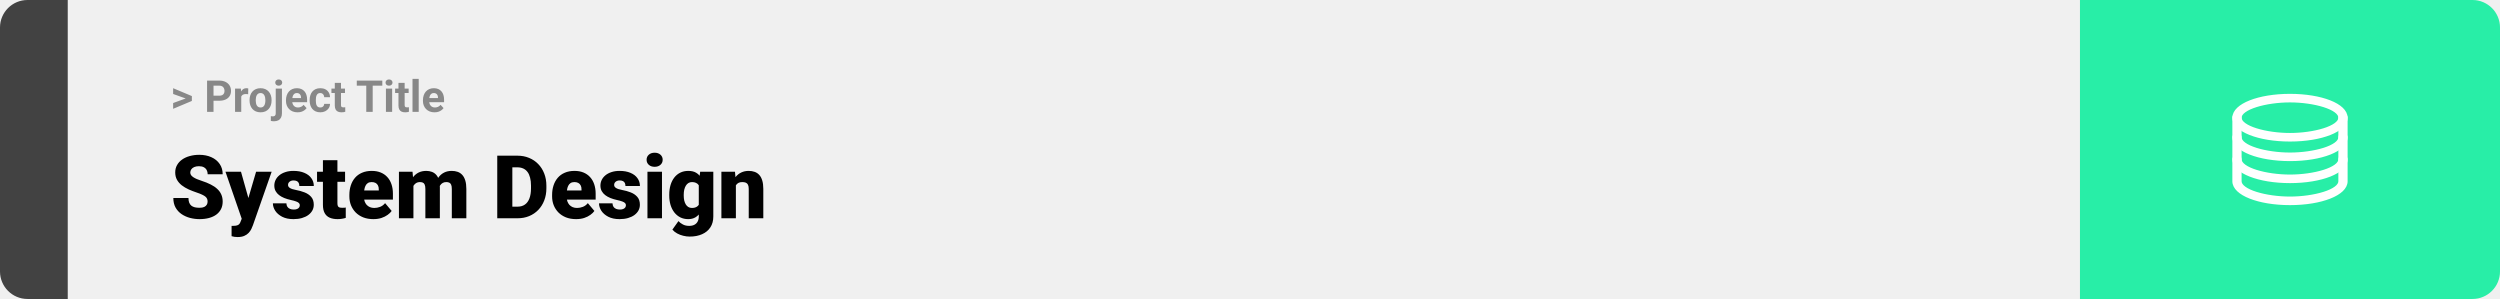
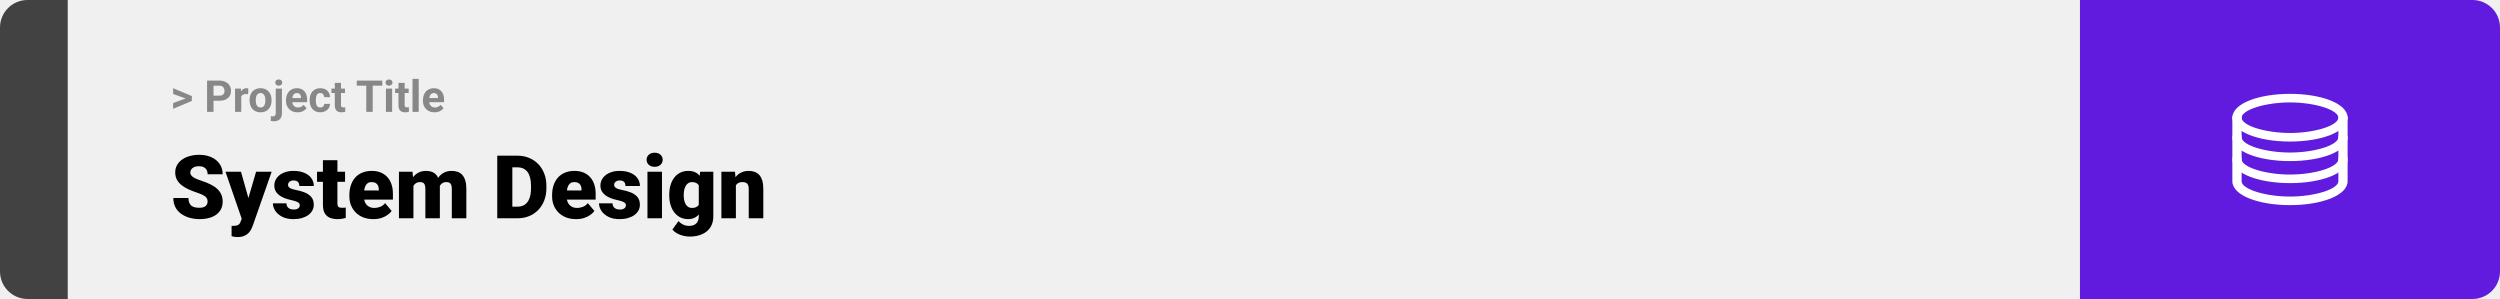
<svg xmlns="http://www.w3.org/2000/svg" width="1363" height="163" viewBox="0 0 1363 163" fill="none">
  <path d="M0 15C0 6.716 6.716 0 15 0H37V163H15C6.716 163 0 156.284 0 148V15Z" fill="#424242" />
  <rect width="1097" height="163" transform="translate(37)" fill="#F0F0F0" />
  <path d="M101.906 53.922L94.394 51.238V48.086L104.602 52.375V54.637L101.906 53.922ZM94.394 56.172L101.918 53.43L104.602 52.785V55.035L94.394 59.324V56.172ZM119.543 54.918H115.195V52.176H119.543C120.215 52.176 120.762 52.066 121.184 51.848C121.605 51.621 121.914 51.309 122.109 50.91C122.305 50.512 122.402 50.062 122.402 49.562C122.402 49.055 122.305 48.582 122.109 48.145C121.914 47.707 121.605 47.355 121.184 47.09C120.762 46.824 120.215 46.691 119.543 46.691H116.414V61H112.898V43.938H119.543C120.879 43.938 122.023 44.18 122.977 44.664C123.938 45.141 124.672 45.801 125.18 46.645C125.688 47.488 125.941 48.453 125.941 49.539C125.941 50.641 125.688 51.594 125.18 52.398C124.672 53.203 123.938 53.824 122.977 54.262C122.023 54.699 120.879 54.918 119.543 54.918ZM131.531 51.086V61H128.156V48.32H131.332L131.531 51.086ZM135.352 48.238L135.293 51.367C135.129 51.344 134.93 51.324 134.695 51.309C134.469 51.285 134.262 51.273 134.074 51.273C133.598 51.273 133.184 51.336 132.832 51.461C132.488 51.578 132.199 51.754 131.965 51.988C131.738 52.223 131.566 52.508 131.449 52.844C131.34 53.18 131.277 53.562 131.262 53.992L130.582 53.781C130.582 52.961 130.664 52.207 130.828 51.52C130.992 50.824 131.23 50.219 131.543 49.703C131.863 49.188 132.254 48.789 132.715 48.508C133.176 48.227 133.703 48.086 134.297 48.086C134.484 48.086 134.676 48.102 134.871 48.133C135.066 48.156 135.227 48.191 135.352 48.238ZM136.055 54.789V54.543C136.055 53.613 136.188 52.758 136.453 51.977C136.719 51.188 137.105 50.504 137.613 49.926C138.121 49.348 138.746 48.898 139.488 48.578C140.23 48.25 141.082 48.086 142.043 48.086C143.004 48.086 143.859 48.25 144.609 48.578C145.359 48.898 145.988 49.348 146.496 49.926C147.012 50.504 147.402 51.188 147.668 51.977C147.934 52.758 148.066 53.613 148.066 54.543V54.789C148.066 55.711 147.934 56.566 147.668 57.355C147.402 58.137 147.012 58.82 146.496 59.406C145.988 59.984 145.363 60.434 144.621 60.754C143.879 61.074 143.027 61.234 142.066 61.234C141.105 61.234 140.25 61.074 139.5 60.754C138.758 60.434 138.129 59.984 137.613 59.406C137.105 58.82 136.719 58.137 136.453 57.355C136.188 56.566 136.055 55.711 136.055 54.789ZM139.43 54.543V54.789C139.43 55.32 139.477 55.816 139.57 56.277C139.664 56.738 139.812 57.145 140.016 57.496C140.227 57.84 140.5 58.109 140.836 58.305C141.172 58.5 141.582 58.598 142.066 58.598C142.535 58.598 142.938 58.5 143.273 58.305C143.609 58.109 143.879 57.84 144.082 57.496C144.285 57.145 144.434 56.738 144.527 56.277C144.629 55.816 144.68 55.32 144.68 54.789V54.543C144.68 54.027 144.629 53.543 144.527 53.09C144.434 52.629 144.281 52.223 144.07 51.871C143.867 51.512 143.598 51.23 143.262 51.027C142.926 50.824 142.52 50.723 142.043 50.723C141.566 50.723 141.16 50.824 140.824 51.027C140.496 51.23 140.227 51.512 140.016 51.871C139.812 52.223 139.664 52.629 139.57 53.09C139.477 53.543 139.43 54.027 139.43 54.543ZM150.328 48.32H153.715V61.762C153.715 62.699 153.543 63.492 153.199 64.141C152.855 64.789 152.359 65.281 151.711 65.617C151.062 65.953 150.277 66.121 149.355 66.121C149.066 66.121 148.785 66.106 148.512 66.074C148.23 66.043 147.941 65.992 147.645 65.922L147.656 63.332C147.844 63.363 148.027 63.387 148.207 63.402C148.379 63.426 148.555 63.438 148.734 63.438C149.086 63.438 149.379 63.379 149.613 63.262C149.848 63.145 150.023 62.961 150.141 62.711C150.266 62.469 150.328 62.152 150.328 61.762V48.32ZM150.059 45.016C150.059 44.523 150.23 44.117 150.574 43.797C150.926 43.477 151.387 43.316 151.957 43.316C152.535 43.316 152.996 43.477 153.34 43.797C153.684 44.117 153.855 44.523 153.855 45.016C153.855 45.508 153.684 45.914 153.34 46.234C152.996 46.555 152.535 46.715 151.957 46.715C151.387 46.715 150.926 46.555 150.574 46.234C150.23 45.914 150.059 45.508 150.059 45.016ZM162.234 61.234C161.25 61.234 160.367 61.078 159.586 60.766C158.805 60.445 158.141 60.004 157.594 59.441C157.055 58.879 156.641 58.227 156.352 57.484C156.062 56.734 155.918 55.938 155.918 55.094V54.625C155.918 53.664 156.055 52.785 156.328 51.988C156.602 51.191 156.992 50.5 157.5 49.914C158.016 49.328 158.641 48.879 159.375 48.566C160.109 48.246 160.938 48.086 161.859 48.086C162.758 48.086 163.555 48.234 164.25 48.531C164.945 48.828 165.527 49.25 165.996 49.797C166.473 50.344 166.832 51 167.074 51.766C167.316 52.523 167.438 53.367 167.438 54.297V55.703H157.359V53.453H164.121V53.195C164.121 52.727 164.035 52.309 163.863 51.941C163.699 51.566 163.449 51.27 163.113 51.051C162.777 50.832 162.348 50.723 161.824 50.723C161.379 50.723 160.996 50.82 160.676 51.016C160.355 51.211 160.094 51.484 159.891 51.836C159.695 52.188 159.547 52.602 159.445 53.078C159.352 53.547 159.305 54.062 159.305 54.625V55.094C159.305 55.602 159.375 56.07 159.516 56.5C159.664 56.93 159.871 57.301 160.137 57.613C160.41 57.926 160.738 58.168 161.121 58.34C161.512 58.512 161.953 58.598 162.445 58.598C163.055 58.598 163.621 58.48 164.145 58.246C164.676 58.004 165.133 57.641 165.516 57.156L167.156 58.938C166.891 59.32 166.527 59.688 166.066 60.039C165.613 60.391 165.066 60.68 164.426 60.906C163.785 61.125 163.055 61.234 162.234 61.234ZM174.598 58.598C175.012 58.598 175.379 58.52 175.699 58.363C176.02 58.199 176.27 57.973 176.449 57.684C176.637 57.387 176.734 57.039 176.742 56.641H179.918C179.91 57.531 179.672 58.324 179.203 59.02C178.734 59.707 178.105 60.25 177.316 60.648C176.527 61.039 175.645 61.234 174.668 61.234C173.684 61.234 172.824 61.07 172.09 60.742C171.363 60.414 170.758 59.961 170.273 59.383C169.789 58.797 169.426 58.117 169.184 57.344C168.941 56.562 168.82 55.727 168.82 54.836V54.496C168.82 53.598 168.941 52.762 169.184 51.988C169.426 51.207 169.789 50.527 170.273 49.949C170.758 49.363 171.363 48.906 172.09 48.578C172.816 48.25 173.668 48.086 174.645 48.086C175.684 48.086 176.594 48.285 177.375 48.684C178.164 49.082 178.781 49.652 179.227 50.395C179.68 51.129 179.91 52 179.918 53.008H176.742C176.734 52.586 176.645 52.203 176.473 51.859C176.309 51.516 176.066 51.242 175.746 51.039C175.434 50.828 175.047 50.723 174.586 50.723C174.094 50.723 173.691 50.828 173.379 51.039C173.066 51.242 172.824 51.523 172.652 51.883C172.48 52.234 172.359 52.637 172.289 53.09C172.227 53.535 172.195 54.004 172.195 54.496V54.836C172.195 55.328 172.227 55.801 172.289 56.254C172.352 56.707 172.469 57.109 172.641 57.461C172.82 57.812 173.066 58.09 173.379 58.293C173.691 58.496 174.098 58.598 174.598 58.598ZM188.086 48.32V50.711H180.703V48.32H188.086ZM182.531 45.191H185.906V57.18C185.906 57.547 185.953 57.828 186.047 58.023C186.148 58.219 186.297 58.355 186.492 58.434C186.688 58.504 186.934 58.539 187.23 58.539C187.441 58.539 187.629 58.531 187.793 58.516C187.965 58.492 188.109 58.469 188.227 58.445L188.238 60.93C187.949 61.023 187.637 61.098 187.301 61.152C186.965 61.207 186.594 61.234 186.188 61.234C185.445 61.234 184.797 61.113 184.242 60.871C183.695 60.621 183.273 60.223 182.977 59.676C182.68 59.129 182.531 58.41 182.531 57.52V45.191ZM203.191 43.938V61H199.688V43.938H203.191ZM208.441 43.938V46.691H194.52V43.938H208.441ZM213.797 48.32V61H210.41V48.32H213.797ZM210.199 45.016C210.199 44.523 210.371 44.117 210.715 43.797C211.059 43.477 211.52 43.316 212.098 43.316C212.668 43.316 213.125 43.477 213.469 43.797C213.82 44.117 213.996 44.523 213.996 45.016C213.996 45.508 213.82 45.914 213.469 46.234C213.125 46.555 212.668 46.715 212.098 46.715C211.52 46.715 211.059 46.555 210.715 46.234C210.371 45.914 210.199 45.508 210.199 45.016ZM222.797 48.32V50.711H215.414V48.32H222.797ZM217.242 45.191H220.617V57.18C220.617 57.547 220.664 57.828 220.758 58.023C220.859 58.219 221.008 58.355 221.203 58.434C221.398 58.504 221.645 58.539 221.941 58.539C222.152 58.539 222.34 58.531 222.504 58.516C222.676 58.492 222.82 58.469 222.938 58.445L222.949 60.93C222.66 61.023 222.348 61.098 222.012 61.152C221.676 61.207 221.305 61.234 220.898 61.234C220.156 61.234 219.508 61.113 218.953 60.871C218.406 60.621 217.984 60.223 217.688 59.676C217.391 59.129 217.242 58.41 217.242 57.52V45.191ZM228.281 43V61H224.895V43H228.281ZM236.906 61.234C235.922 61.234 235.039 61.078 234.258 60.766C233.477 60.445 232.812 60.004 232.266 59.441C231.727 58.879 231.312 58.227 231.023 57.484C230.734 56.734 230.59 55.938 230.59 55.094V54.625C230.59 53.664 230.727 52.785 231 51.988C231.273 51.191 231.664 50.5 232.172 49.914C232.688 49.328 233.312 48.879 234.047 48.566C234.781 48.246 235.609 48.086 236.531 48.086C237.43 48.086 238.227 48.234 238.922 48.531C239.617 48.828 240.199 49.25 240.668 49.797C241.145 50.344 241.504 51 241.746 51.766C241.988 52.523 242.109 53.367 242.109 54.297V55.703H232.031V53.453H238.793V53.195C238.793 52.727 238.707 52.309 238.535 51.941C238.371 51.566 238.121 51.27 237.785 51.051C237.449 50.832 237.02 50.723 236.496 50.723C236.051 50.723 235.668 50.82 235.348 51.016C235.027 51.211 234.766 51.484 234.562 51.836C234.367 52.188 234.219 52.602 234.117 53.078C234.023 53.547 233.977 54.062 233.977 54.625V55.094C233.977 55.602 234.047 56.07 234.188 56.5C234.336 56.93 234.543 57.301 234.809 57.613C235.082 57.926 235.41 58.168 235.793 58.34C236.184 58.512 236.625 58.598 237.117 58.598C237.727 58.598 238.293 58.48 238.816 58.246C239.348 58.004 239.805 57.641 240.188 57.156L241.828 58.938C241.562 59.32 241.199 59.688 240.738 60.039C240.285 60.391 239.738 60.68 239.098 60.906C238.457 61.125 237.727 61.234 236.906 61.234Z" fill="#888888" />
  <path d="M113.18 109.93C113.18 109.398 113.102 108.922 112.945 108.5C112.789 108.062 112.5 107.656 112.078 107.281C111.656 106.906 111.047 106.531 110.25 106.156C109.469 105.766 108.438 105.359 107.156 104.938C105.656 104.438 104.211 103.875 102.82 103.25C101.43 102.609 100.188 101.867 99.094 101.023C98 100.164 97.133 99.164 96.492 98.023C95.852 96.867 95.531 95.523 95.531 93.992C95.531 92.523 95.859 91.203 96.516 90.031C97.172 88.844 98.086 87.836 99.258 87.008C100.445 86.164 101.836 85.523 103.43 85.086C105.023 84.633 106.766 84.406 108.656 84.406C111.156 84.406 113.359 84.844 115.266 85.719C117.188 86.578 118.688 87.805 119.766 89.398C120.859 90.977 121.406 92.844 121.406 95H113.227C113.227 94.141 113.047 93.383 112.688 92.727C112.344 92.07 111.82 91.555 111.117 91.18C110.414 90.805 109.531 90.617 108.469 90.617C107.438 90.617 106.57 90.773 105.867 91.086C105.164 91.398 104.633 91.82 104.273 92.352C103.914 92.867 103.734 93.438 103.734 94.062C103.734 94.578 103.875 95.047 104.156 95.469C104.453 95.875 104.867 96.258 105.398 96.617C105.945 96.977 106.602 97.32 107.367 97.648C108.148 97.977 109.023 98.297 109.992 98.609C111.805 99.188 113.414 99.836 114.82 100.555C116.242 101.258 117.438 102.062 118.406 102.969C119.391 103.859 120.133 104.875 120.633 106.016C121.148 107.156 121.406 108.445 121.406 109.883C121.406 111.414 121.109 112.773 120.516 113.961C119.922 115.148 119.07 116.156 117.961 116.984C116.852 117.797 115.523 118.414 113.977 118.836C112.43 119.258 110.703 119.469 108.797 119.469C107.047 119.469 105.32 119.25 103.617 118.812C101.93 118.359 100.398 117.672 99.023 116.75C97.648 115.812 96.547 114.617 95.719 113.164C94.906 111.695 94.5 109.953 94.5 107.938H102.75C102.75 108.938 102.883 109.781 103.148 110.469C103.414 111.156 103.805 111.711 104.32 112.133C104.836 112.539 105.469 112.836 106.219 113.023C106.969 113.195 107.828 113.281 108.797 113.281C109.844 113.281 110.688 113.133 111.328 112.836C111.969 112.523 112.438 112.117 112.734 111.617C113.031 111.102 113.18 110.539 113.18 109.93ZM133.055 116.023L139.617 93.641H148.102L137.906 122.773C137.688 123.414 137.398 124.102 137.039 124.836C136.68 125.586 136.188 126.297 135.562 126.969C134.938 127.641 134.133 128.188 133.148 128.609C132.18 129.031 130.977 129.242 129.539 129.242C128.773 129.242 128.211 129.203 127.852 129.125C127.508 129.062 126.977 128.945 126.258 128.773V123.125C126.461 123.125 126.633 123.125 126.773 123.125C126.93 123.125 127.102 123.125 127.289 123.125C128.133 123.125 128.805 123.039 129.305 122.867C129.82 122.695 130.211 122.445 130.477 122.117C130.758 121.789 130.977 121.391 131.133 120.922L133.055 116.023ZM131.391 93.641L136.383 111.383L137.25 119.75H131.953L122.93 93.641H131.391ZM163.453 111.875C163.453 111.438 163.305 111.062 163.008 110.75C162.727 110.422 162.227 110.125 161.508 109.859C160.789 109.578 159.781 109.297 158.484 109.016C157.25 108.75 156.086 108.398 154.992 107.961C153.914 107.523 152.969 106.992 152.156 106.367C151.344 105.742 150.703 105 150.234 104.141C149.781 103.281 149.555 102.297 149.555 101.188C149.555 100.109 149.781 99.094 150.234 98.141C150.703 97.172 151.383 96.32 152.273 95.586C153.18 94.836 154.281 94.25 155.578 93.828C156.875 93.391 158.352 93.172 160.008 93.172C162.289 93.172 164.258 93.523 165.914 94.227C167.57 94.914 168.844 95.883 169.734 97.133C170.641 98.367 171.094 99.797 171.094 101.422H163.195C163.195 100.781 163.086 100.234 162.867 99.781C162.664 99.328 162.328 98.984 161.859 98.75C161.391 98.5 160.766 98.375 159.984 98.375C159.438 98.375 158.938 98.477 158.484 98.68C158.047 98.883 157.695 99.164 157.43 99.523C157.164 99.883 157.031 100.305 157.031 100.789C157.031 101.133 157.109 101.445 157.266 101.727C157.438 101.992 157.695 102.242 158.039 102.477C158.383 102.695 158.82 102.898 159.352 103.086C159.883 103.258 160.523 103.414 161.273 103.555C162.977 103.867 164.57 104.312 166.055 104.891C167.539 105.469 168.742 106.289 169.664 107.352C170.602 108.414 171.07 109.844 171.07 111.641C171.07 112.766 170.812 113.805 170.297 114.758C169.781 115.695 169.039 116.523 168.07 117.242C167.102 117.945 165.938 118.492 164.578 118.883C163.219 119.273 161.688 119.469 159.984 119.469C157.562 119.469 155.516 119.039 153.844 118.18C152.172 117.305 150.906 116.211 150.047 114.898C149.203 113.57 148.781 112.227 148.781 110.867H156.141C156.172 111.648 156.359 112.289 156.703 112.789C157.062 113.289 157.539 113.656 158.133 113.891C158.727 114.125 159.414 114.242 160.195 114.242C160.914 114.242 161.508 114.141 161.977 113.938C162.461 113.734 162.828 113.461 163.078 113.117C163.328 112.758 163.453 112.344 163.453 111.875ZM188.133 93.641V99.125H172.852V93.641H188.133ZM176.062 87.336H183.961V110.727C183.961 111.398 184.039 111.922 184.195 112.297C184.352 112.656 184.617 112.914 184.992 113.07C185.383 113.211 185.898 113.281 186.539 113.281C186.992 113.281 187.367 113.273 187.664 113.258C187.961 113.227 188.242 113.188 188.508 113.141V118.789C187.836 119.008 187.133 119.172 186.398 119.281C185.664 119.406 184.883 119.469 184.055 119.469C182.367 119.469 180.922 119.203 179.719 118.672C178.531 118.141 177.625 117.305 177 116.164C176.375 115.023 176.062 113.539 176.062 111.711V87.336ZM203.555 119.469C201.492 119.469 199.648 119.148 198.023 118.508C196.398 117.852 195.023 116.953 193.898 115.812C192.789 114.672 191.938 113.359 191.344 111.875C190.766 110.391 190.477 108.82 190.477 107.164V106.273C190.477 104.414 190.734 102.695 191.25 101.117C191.766 99.523 192.531 98.133 193.547 96.945C194.562 95.758 195.836 94.836 197.367 94.18C198.898 93.508 200.68 93.172 202.711 93.172C204.508 93.172 206.117 93.461 207.539 94.039C208.961 94.617 210.164 95.445 211.148 96.523C212.148 97.602 212.906 98.906 213.422 100.438C213.953 101.969 214.219 103.688 214.219 105.594V108.805H193.5V103.859H206.508V103.25C206.523 102.406 206.375 101.688 206.062 101.094C205.766 100.5 205.328 100.047 204.75 99.734C204.172 99.422 203.469 99.266 202.641 99.266C201.781 99.266 201.07 99.453 200.508 99.828C199.961 100.203 199.531 100.719 199.219 101.375C198.922 102.016 198.711 102.758 198.586 103.602C198.461 104.445 198.398 105.336 198.398 106.273V107.164C198.398 108.102 198.523 108.953 198.773 109.719C199.039 110.484 199.414 111.141 199.898 111.688C200.398 112.219 200.992 112.633 201.68 112.93C202.383 113.227 203.18 113.375 204.07 113.375C205.148 113.375 206.211 113.172 207.258 112.766C208.305 112.359 209.203 111.688 209.953 110.75L213.539 115.016C213.023 115.75 212.289 116.461 211.336 117.148C210.398 117.836 209.273 118.398 207.961 118.836C206.648 119.258 205.18 119.469 203.555 119.469ZM225.398 99.008V119H217.5V93.641H224.906L225.398 99.008ZM224.438 105.453L222.633 105.5C222.633 103.719 222.844 102.078 223.266 100.578C223.688 99.078 224.312 97.773 225.141 96.664C225.969 95.555 226.984 94.695 228.188 94.086C229.406 93.477 230.812 93.172 232.406 93.172C233.516 93.172 234.523 93.344 235.43 93.688C236.336 94.016 237.117 94.539 237.773 95.258C238.43 95.961 238.93 96.883 239.273 98.023C239.633 99.148 239.812 100.5 239.812 102.078V119H231.914V103.086C231.914 102.008 231.789 101.195 231.539 100.648C231.305 100.102 230.961 99.734 230.508 99.547C230.055 99.359 229.5 99.266 228.844 99.266C228.156 99.266 227.539 99.422 226.992 99.734C226.445 100.047 225.977 100.484 225.586 101.047C225.211 101.594 224.922 102.242 224.719 102.992C224.531 103.742 224.438 104.562 224.438 105.453ZM238.922 105.453L236.719 105.5C236.719 103.719 236.914 102.078 237.305 100.578C237.711 99.078 238.312 97.773 239.109 96.664C239.922 95.555 240.93 94.695 242.133 94.086C243.336 93.477 244.734 93.172 246.328 93.172C247.484 93.172 248.547 93.344 249.516 93.688C250.484 94.031 251.32 94.586 252.023 95.352C252.727 96.117 253.273 97.133 253.664 98.398C254.055 99.648 254.25 101.195 254.25 103.039V119H246.328V103.039C246.328 101.992 246.203 101.203 245.953 100.672C245.719 100.125 245.375 99.758 244.922 99.57C244.469 99.367 243.93 99.266 243.305 99.266C242.555 99.266 241.906 99.422 241.359 99.734C240.812 100.047 240.352 100.484 239.977 101.047C239.617 101.594 239.352 102.242 239.18 102.992C239.008 103.742 238.922 104.562 238.922 105.453ZM282.188 119H274.617L274.664 112.672H282.188C283.75 112.672 285.07 112.297 286.148 111.547C287.242 110.797 288.07 109.68 288.633 108.195C289.211 106.695 289.5 104.852 289.5 102.664V101.188C289.5 99.547 289.336 98.109 289.008 96.875C288.695 95.625 288.227 94.586 287.602 93.758C286.977 92.914 286.195 92.281 285.258 91.859C284.336 91.438 283.273 91.227 282.07 91.227H274.477V84.875H282.07C284.383 84.875 286.5 85.273 288.422 86.07C290.359 86.852 292.031 87.977 293.438 89.445C294.859 90.898 295.953 92.625 296.719 94.625C297.5 96.609 297.891 98.812 297.891 101.234V102.664C297.891 105.07 297.5 107.273 296.719 109.273C295.953 111.273 294.867 113 293.461 114.453C292.055 115.906 290.391 117.031 288.469 117.828C286.562 118.609 284.469 119 282.188 119ZM279.328 84.875V119H271.102V84.875H279.328ZM314.086 119.469C312.023 119.469 310.18 119.148 308.555 118.508C306.93 117.852 305.555 116.953 304.43 115.812C303.32 114.672 302.469 113.359 301.875 111.875C301.297 110.391 301.008 108.82 301.008 107.164V106.273C301.008 104.414 301.266 102.695 301.781 101.117C302.297 99.523 303.062 98.133 304.078 96.945C305.094 95.758 306.367 94.836 307.898 94.18C309.43 93.508 311.211 93.172 313.242 93.172C315.039 93.172 316.648 93.461 318.07 94.039C319.492 94.617 320.695 95.445 321.68 96.523C322.68 97.602 323.438 98.906 323.953 100.438C324.484 101.969 324.75 103.688 324.75 105.594V108.805H304.031V103.859H317.039V103.25C317.055 102.406 316.906 101.688 316.594 101.094C316.297 100.5 315.859 100.047 315.281 99.734C314.703 99.422 314 99.266 313.172 99.266C312.312 99.266 311.602 99.453 311.039 99.828C310.492 100.203 310.062 100.719 309.75 101.375C309.453 102.016 309.242 102.758 309.117 103.602C308.992 104.445 308.93 105.336 308.93 106.273V107.164C308.93 108.102 309.055 108.953 309.305 109.719C309.57 110.484 309.945 111.141 310.43 111.688C310.93 112.219 311.523 112.633 312.211 112.93C312.914 113.227 313.711 113.375 314.602 113.375C315.68 113.375 316.742 113.172 317.789 112.766C318.836 112.359 319.734 111.688 320.484 110.75L324.07 115.016C323.555 115.75 322.82 116.461 321.867 117.148C320.93 117.836 319.805 118.398 318.492 118.836C317.18 119.258 315.711 119.469 314.086 119.469ZM341.25 111.875C341.25 111.438 341.102 111.062 340.805 110.75C340.523 110.422 340.023 110.125 339.305 109.859C338.586 109.578 337.578 109.297 336.281 109.016C335.047 108.75 333.883 108.398 332.789 107.961C331.711 107.523 330.766 106.992 329.953 106.367C329.141 105.742 328.5 105 328.031 104.141C327.578 103.281 327.352 102.297 327.352 101.188C327.352 100.109 327.578 99.094 328.031 98.141C328.5 97.172 329.18 96.32 330.07 95.586C330.977 94.836 332.078 94.25 333.375 93.828C334.672 93.391 336.148 93.172 337.805 93.172C340.086 93.172 342.055 93.523 343.711 94.227C345.367 94.914 346.641 95.883 347.531 97.133C348.438 98.367 348.891 99.797 348.891 101.422H340.992C340.992 100.781 340.883 100.234 340.664 99.781C340.461 99.328 340.125 98.984 339.656 98.75C339.188 98.5 338.562 98.375 337.781 98.375C337.234 98.375 336.734 98.477 336.281 98.68C335.844 98.883 335.492 99.164 335.227 99.523C334.961 99.883 334.828 100.305 334.828 100.789C334.828 101.133 334.906 101.445 335.062 101.727C335.234 101.992 335.492 102.242 335.836 102.477C336.18 102.695 336.617 102.898 337.148 103.086C337.68 103.258 338.32 103.414 339.07 103.555C340.773 103.867 342.367 104.312 343.852 104.891C345.336 105.469 346.539 106.289 347.461 107.352C348.398 108.414 348.867 109.844 348.867 111.641C348.867 112.766 348.609 113.805 348.094 114.758C347.578 115.695 346.836 116.523 345.867 117.242C344.898 117.945 343.734 118.492 342.375 118.883C341.016 119.273 339.484 119.469 337.781 119.469C335.359 119.469 333.312 119.039 331.641 118.18C329.969 117.305 328.703 116.211 327.844 114.898C327 113.57 326.578 112.227 326.578 110.867H333.938C333.969 111.648 334.156 112.289 334.5 112.789C334.859 113.289 335.336 113.656 335.93 113.891C336.523 114.125 337.211 114.242 337.992 114.242C338.711 114.242 339.305 114.141 339.773 113.938C340.258 113.734 340.625 113.461 340.875 113.117C341.125 112.758 341.25 112.344 341.25 111.875ZM360.914 93.641V119H352.992V93.641H360.914ZM352.523 87.102C352.523 85.977 352.93 85.055 353.742 84.336C354.555 83.617 355.609 83.258 356.906 83.258C358.203 83.258 359.258 83.617 360.07 84.336C360.883 85.055 361.289 85.977 361.289 87.102C361.289 88.227 360.883 89.148 360.07 89.867C359.258 90.586 358.203 90.945 356.906 90.945C355.609 90.945 354.555 90.586 353.742 89.867C352.93 89.148 352.523 88.227 352.523 87.102ZM381.727 93.641H388.898V118.016C388.898 120.359 388.359 122.344 387.281 123.969C386.203 125.609 384.695 126.852 382.758 127.695C380.836 128.555 378.586 128.984 376.008 128.984C374.867 128.984 373.703 128.836 372.516 128.539C371.328 128.258 370.219 127.836 369.188 127.273C368.156 126.711 367.289 126.016 366.586 125.188L369.891 120.547C370.531 121.266 371.336 121.875 372.305 122.375C373.273 122.891 374.414 123.148 375.727 123.148C376.867 123.148 377.82 122.945 378.586 122.539C379.367 122.133 379.961 121.539 380.367 120.758C380.773 119.992 380.977 119.062 380.977 117.969V99.641L381.727 93.641ZM364.875 106.625V106.133C364.875 104.211 365.109 102.461 365.578 100.883C366.062 99.289 366.75 97.922 367.641 96.781C368.547 95.625 369.641 94.734 370.922 94.109C372.203 93.484 373.648 93.172 375.258 93.172C376.992 93.172 378.414 93.508 379.523 94.18C380.648 94.836 381.547 95.758 382.219 96.945C382.906 98.133 383.438 99.523 383.812 101.117C384.203 102.695 384.531 104.398 384.797 106.227V106.812C384.531 108.531 384.164 110.156 383.695 111.688C383.242 113.203 382.648 114.547 381.914 115.719C381.18 116.891 380.258 117.812 379.148 118.484C378.055 119.141 376.742 119.469 375.211 119.469C373.617 119.469 372.18 119.148 370.898 118.508C369.633 117.867 368.547 116.969 367.641 115.812C366.75 114.656 366.062 113.297 365.578 111.734C365.109 110.172 364.875 108.469 364.875 106.625ZM372.773 106.133V106.625C372.773 107.578 372.859 108.461 373.031 109.273C373.219 110.086 373.5 110.805 373.875 111.43C374.25 112.039 374.711 112.516 375.258 112.859C375.82 113.203 376.477 113.375 377.227 113.375C378.367 113.375 379.289 113.133 379.992 112.648C380.695 112.164 381.203 111.477 381.516 110.586C381.828 109.695 381.961 108.648 381.914 107.445V105.594C381.945 104.562 381.875 103.656 381.703 102.875C381.531 102.078 381.258 101.414 380.883 100.883C380.523 100.352 380.039 99.953 379.43 99.688C378.836 99.406 378.117 99.266 377.273 99.266C376.539 99.266 375.891 99.438 375.328 99.781C374.766 100.125 374.297 100.609 373.922 101.234C373.547 101.844 373.258 102.57 373.055 103.414C372.867 104.242 372.773 105.148 372.773 106.133ZM401.203 99.055V119H393.305V93.641H400.711L401.203 99.055ZM400.266 105.453L398.414 105.5C398.414 103.562 398.648 101.836 399.117 100.32C399.586 98.789 400.25 97.492 401.109 96.43C401.969 95.367 402.992 94.562 404.18 94.016C405.383 93.453 406.719 93.172 408.188 93.172C409.359 93.172 410.43 93.344 411.398 93.688C412.383 94.031 413.227 94.586 413.93 95.352C414.648 96.117 415.195 97.133 415.57 98.398C415.961 99.648 416.156 101.195 416.156 103.039V119H408.211V103.016C408.211 102 408.07 101.227 407.789 100.695C407.508 100.148 407.102 99.773 406.57 99.57C406.039 99.367 405.391 99.266 404.625 99.266C403.812 99.266 403.125 99.422 402.562 99.734C402 100.047 401.547 100.484 401.203 101.047C400.875 101.594 400.633 102.242 400.477 102.992C400.336 103.742 400.266 104.562 400.266 105.453Z" fill="black" />
-   <path d="M1134 0H1348C1356.28 0 1363 6.716 1363 15V148C1363 156.284 1356.28 163 1348 163H1134V0Z" fill="#28EEA7" />
-   <path d="M1217.58 64.167C1217.58 66.028 1218.51 67.742 1220.09 69.243C1221.67 70.743 1223.94 72.062 1226.71 73.155C1232.26 75.343 1239.93 76.667 1248.5 76.667C1257.07 76.667 1264.74 75.343 1270.29 73.155C1273.06 72.062 1275.33 70.743 1276.91 69.243C1278.49 67.742 1279.42 66.028 1279.42 64.167C1279.42 62.305 1278.49 60.591 1276.91 59.09C1275.33 57.59 1273.06 56.271 1270.29 55.178C1264.74 52.99 1257.07 51.667 1248.5 51.667C1239.93 51.667 1232.26 52.99 1226.71 55.178C1223.94 56.271 1221.67 57.59 1220.09 59.09C1218.51 60.591 1217.58 62.305 1217.58 64.167ZM1221.62 64.167C1221.62 63.028 1222.37 61.888 1223.88 60.792C1225.37 59.704 1227.52 58.729 1230.11 57.914C1235.28 56.286 1242.07 55.333 1248.5 55.333C1254.93 55.333 1261.72 56.286 1266.89 57.914C1269.48 58.729 1271.63 59.704 1273.12 60.792C1274.63 61.888 1275.37 63.028 1275.37 64.167C1275.37 65.305 1274.63 66.445 1273.12 67.541C1271.63 68.629 1269.48 69.604 1266.89 70.419C1261.72 72.047 1254.93 73 1248.5 73C1242.07 73 1235.28 72.047 1230.11 70.419C1227.52 69.604 1225.37 68.629 1223.88 67.541C1222.37 66.445 1221.62 65.305 1221.62 64.167Z" fill="white" stroke="white" />
-   <path d="M1217.58 74.833C1217.58 76.695 1218.51 78.409 1220.09 79.91C1221.67 81.409 1223.94 82.729 1226.71 83.822C1232.26 86.01 1239.93 87.333 1248.5 87.333C1257.07 87.333 1264.74 86.01 1270.29 83.822C1273.06 82.729 1275.33 81.409 1276.91 79.91C1278.49 78.409 1279.42 76.695 1279.42 74.833V64.167C1279.42 63.658 1279.19 63.185 1278.8 62.848C1278.42 62.513 1277.91 62.333 1277.4 62.333C1276.88 62.333 1276.37 62.513 1275.99 62.848C1275.61 63.185 1275.37 63.658 1275.37 64.167V74.833C1275.37 75.972 1274.63 77.112 1273.12 78.208C1271.63 79.296 1269.48 80.271 1266.89 81.086C1261.72 82.714 1254.93 83.667 1248.5 83.667C1242.07 83.667 1235.28 82.714 1230.11 81.086C1227.52 80.271 1225.37 79.296 1223.88 78.208C1222.37 77.112 1221.62 75.972 1221.62 74.833V64.167C1221.62 63.658 1221.39 63.185 1221.01 62.848C1220.63 62.513 1220.12 62.333 1219.6 62.333C1219.09 62.333 1218.58 62.513 1218.2 62.848C1217.81 63.185 1217.58 63.658 1217.58 64.167V74.833Z" fill="white" stroke="white" />
-   <path d="M1217.58 86.833C1217.58 88.695 1218.51 90.409 1220.09 91.91C1221.67 93.409 1223.94 94.729 1226.71 95.822C1232.26 98.01 1239.93 99.333 1248.5 99.333C1257.07 99.333 1264.74 98.01 1270.29 95.822C1273.06 94.729 1275.33 93.409 1276.91 91.91C1278.49 90.409 1279.42 88.695 1279.42 86.833V74.833C1279.42 74.324 1279.19 73.852 1278.8 73.515C1278.42 73.179 1277.91 73 1277.4 73C1276.88 73 1276.37 73.179 1275.99 73.515C1275.61 73.852 1275.37 74.324 1275.37 74.833V86.833C1275.37 87.972 1274.63 89.112 1273.12 90.208C1271.63 91.296 1269.48 92.271 1266.89 93.086C1261.72 94.714 1254.93 95.667 1248.5 95.667C1242.07 95.667 1235.28 94.714 1230.11 93.086C1227.52 92.271 1225.37 91.296 1223.88 90.208C1222.37 89.112 1221.62 87.972 1221.62 86.833V74.833C1221.62 74.324 1221.39 73.852 1221.01 73.515C1220.63 73.179 1220.12 73 1219.6 73C1219.09 73 1218.58 73.179 1218.2 73.515C1217.81 73.852 1217.58 74.324 1217.58 74.833V86.833Z" fill="white" stroke="white" />
-   <path d="M1217.58 98.833C1217.58 100.695 1218.51 102.409 1220.09 103.91C1221.67 105.41 1223.94 106.729 1226.71 107.822C1232.26 110.01 1239.93 111.333 1248.5 111.333C1257.07 111.333 1264.74 110.01 1270.29 107.822C1273.06 106.729 1275.33 105.41 1276.91 103.91C1278.49 102.409 1279.42 100.695 1279.42 98.833V86.833C1279.42 86.324 1279.19 85.852 1278.8 85.515C1278.42 85.179 1277.91 85 1277.4 85C1276.88 85 1276.37 85.179 1275.99 85.515C1275.61 85.852 1275.37 86.324 1275.37 86.833V98.833C1275.37 99.972 1274.63 101.112 1273.12 102.208C1271.63 103.296 1269.48 104.271 1266.89 105.086C1261.72 106.714 1254.93 107.667 1248.5 107.667C1242.07 107.667 1235.28 106.714 1230.11 105.086C1227.52 104.271 1225.37 103.296 1223.88 102.208C1222.37 101.112 1221.62 99.972 1221.62 98.833V86.833C1221.62 86.324 1221.39 85.852 1221.01 85.515C1220.63 85.179 1220.12 85 1219.6 85C1219.09 85 1218.58 85.179 1218.2 85.515C1217.81 85.852 1217.58 86.324 1217.58 86.833V98.833Z" fill="white" stroke="white" />
+   <path d="M1134 0H1348C1356.28 0 1363 6.716 1363 15V148C1363 156.284 1356.28 163 1348 163H1134V0Z" fill="#601BDE" />
+   <path d="M1248.5 51.667C1257.07 51.667 1264.74 52.991 1270.29 55.178C1273.06 56.272 1275.33 57.59 1276.91 59.09C1278.49 60.591 1279.42 62.305 1279.42 64.167C1279.42 66.028 1278.49 67.742 1276.91 69.244C1275.33 70.743 1273.06 72.062 1270.29 73.155C1264.74 75.343 1257.07 76.667 1248.5 76.667C1239.93 76.667 1232.26 75.343 1226.71 73.155C1223.94 72.062 1221.67 70.743 1220.09 69.244C1218.51 67.742 1217.58 66.028 1217.58 64.167C1217.58 62.305 1218.51 60.591 1220.09 59.09C1221.67 57.59 1223.94 56.272 1226.71 55.178C1232.26 52.991 1239.93 51.667 1248.5 51.667ZM1248.5 55.334C1242.07 55.334 1235.28 56.287 1230.11 57.915C1227.52 58.73 1225.37 59.704 1223.88 60.792C1222.37 61.887 1221.63 63.028 1221.63 64.167C1221.63 65.305 1222.37 66.446 1223.88 67.542C1225.37 68.629 1227.52 69.604 1230.11 70.419C1235.28 72.047 1242.07 73 1248.5 73C1254.93 73 1261.72 72.047 1266.89 70.419C1269.48 69.604 1271.63 68.63 1273.12 67.542C1274.63 66.446 1275.38 65.305 1275.38 64.167C1275.38 63.028 1274.63 61.887 1273.12 60.792C1271.63 59.704 1269.48 58.73 1266.89 57.915C1261.72 56.287 1254.93 55.334 1248.5 55.334Z" fill="white" stroke="white" />
+   <path d="M1277.4 62.333C1277.91 62.333 1278.42 62.513 1278.8 62.848C1279.19 63.185 1279.42 63.657 1279.42 64.166V74.833C1279.42 76.695 1278.49 78.409 1276.91 79.91C1275.33 81.41 1273.06 82.728 1270.29 83.822C1264.74 86.009 1257.07 87.333 1248.5 87.333C1239.93 87.333 1232.26 86.009 1226.71 83.822C1223.94 82.728 1221.67 81.41 1220.09 79.91C1218.51 78.409 1217.58 76.695 1217.58 74.833V64.166C1217.58 63.657 1217.82 63.185 1218.2 62.848C1218.58 62.513 1219.09 62.333 1219.6 62.333C1220.12 62.333 1220.63 62.513 1221.01 62.848C1221.39 63.185 1221.63 63.657 1221.63 64.166V74.833C1221.63 75.972 1222.37 77.113 1223.88 78.208C1225.37 79.296 1227.52 80.27 1230.11 81.085C1235.28 82.713 1242.07 83.666 1248.5 83.666C1254.93 83.666 1261.72 82.713 1266.89 81.085C1269.48 80.27 1271.63 79.296 1273.12 78.208C1274.63 77.113 1275.38 75.972 1275.38 74.833V64.166C1275.38 63.657 1275.61 63.185 1275.99 62.848C1276.37 62.513 1276.88 62.333 1277.4 62.333Z" fill="white" stroke="white" />
+   <path d="M1277.4 73C1277.91 73 1278.42 73.179 1278.8 73.515C1279.19 73.852 1279.42 74.324 1279.42 74.833V86.833C1279.42 88.695 1278.49 90.409 1276.91 91.91C1275.33 93.41 1273.06 94.729 1270.29 95.822C1264.74 98.01 1257.07 99.333 1248.5 99.333C1239.93 99.333 1232.26 98.01 1226.71 95.822C1223.94 94.729 1221.67 93.41 1220.09 91.91C1218.51 90.409 1217.58 88.694 1217.58 86.833V74.833C1217.58 74.324 1217.82 73.852 1218.2 73.515C1218.58 73.18 1219.09 73 1219.6 73C1220.12 73 1220.63 73.179 1221.01 73.515C1221.39 73.852 1221.63 74.324 1221.63 74.833V86.833C1221.63 87.971 1222.37 89.112 1223.88 90.208C1225.37 91.296 1227.52 92.271 1230.11 93.086C1235.28 94.714 1242.07 95.667 1248.5 95.667C1254.93 95.667 1261.72 94.714 1266.89 93.086C1269.48 92.271 1271.63 91.296 1273.12 90.208C1274.63 89.112 1275.38 87.971 1275.38 86.833V74.833C1275.38 74.324 1275.61 73.852 1275.99 73.515C1276.37 73.179 1276.88 73 1277.4 73Z" fill="white" stroke="white" />
+   <path d="M1277.4 85C1277.91 85 1278.42 85.179 1278.8 85.515C1279.19 85.852 1279.42 86.324 1279.42 86.833V98.833C1279.42 100.694 1278.49 102.409 1276.91 103.91C1275.33 105.41 1273.06 106.729 1270.29 107.822C1264.74 110.01 1257.07 111.333 1248.5 111.333C1239.93 111.333 1232.26 110.01 1226.71 107.822C1223.94 106.729 1221.67 105.41 1220.09 103.91C1218.51 102.409 1217.58 100.694 1217.58 98.833V86.833C1217.58 86.324 1217.82 85.852 1218.2 85.515C1218.58 85.18 1219.09 85 1219.6 85C1220.12 85 1220.63 85.179 1221.01 85.515C1221.39 85.852 1221.63 86.324 1221.63 86.833V98.833C1221.63 99.971 1222.37 101.112 1223.88 102.208C1225.37 103.296 1227.52 104.271 1230.11 105.086C1235.28 106.714 1242.07 107.667 1248.5 107.667C1254.93 107.667 1261.72 106.714 1266.89 105.086C1269.48 104.271 1271.63 103.296 1273.12 102.208C1274.63 101.112 1275.38 99.971 1275.38 98.833V86.833C1275.38 86.324 1275.61 85.852 1275.99 85.515C1276.37 85.179 1276.88 85 1277.4 85Z" fill="white" stroke="white" />
</svg>
